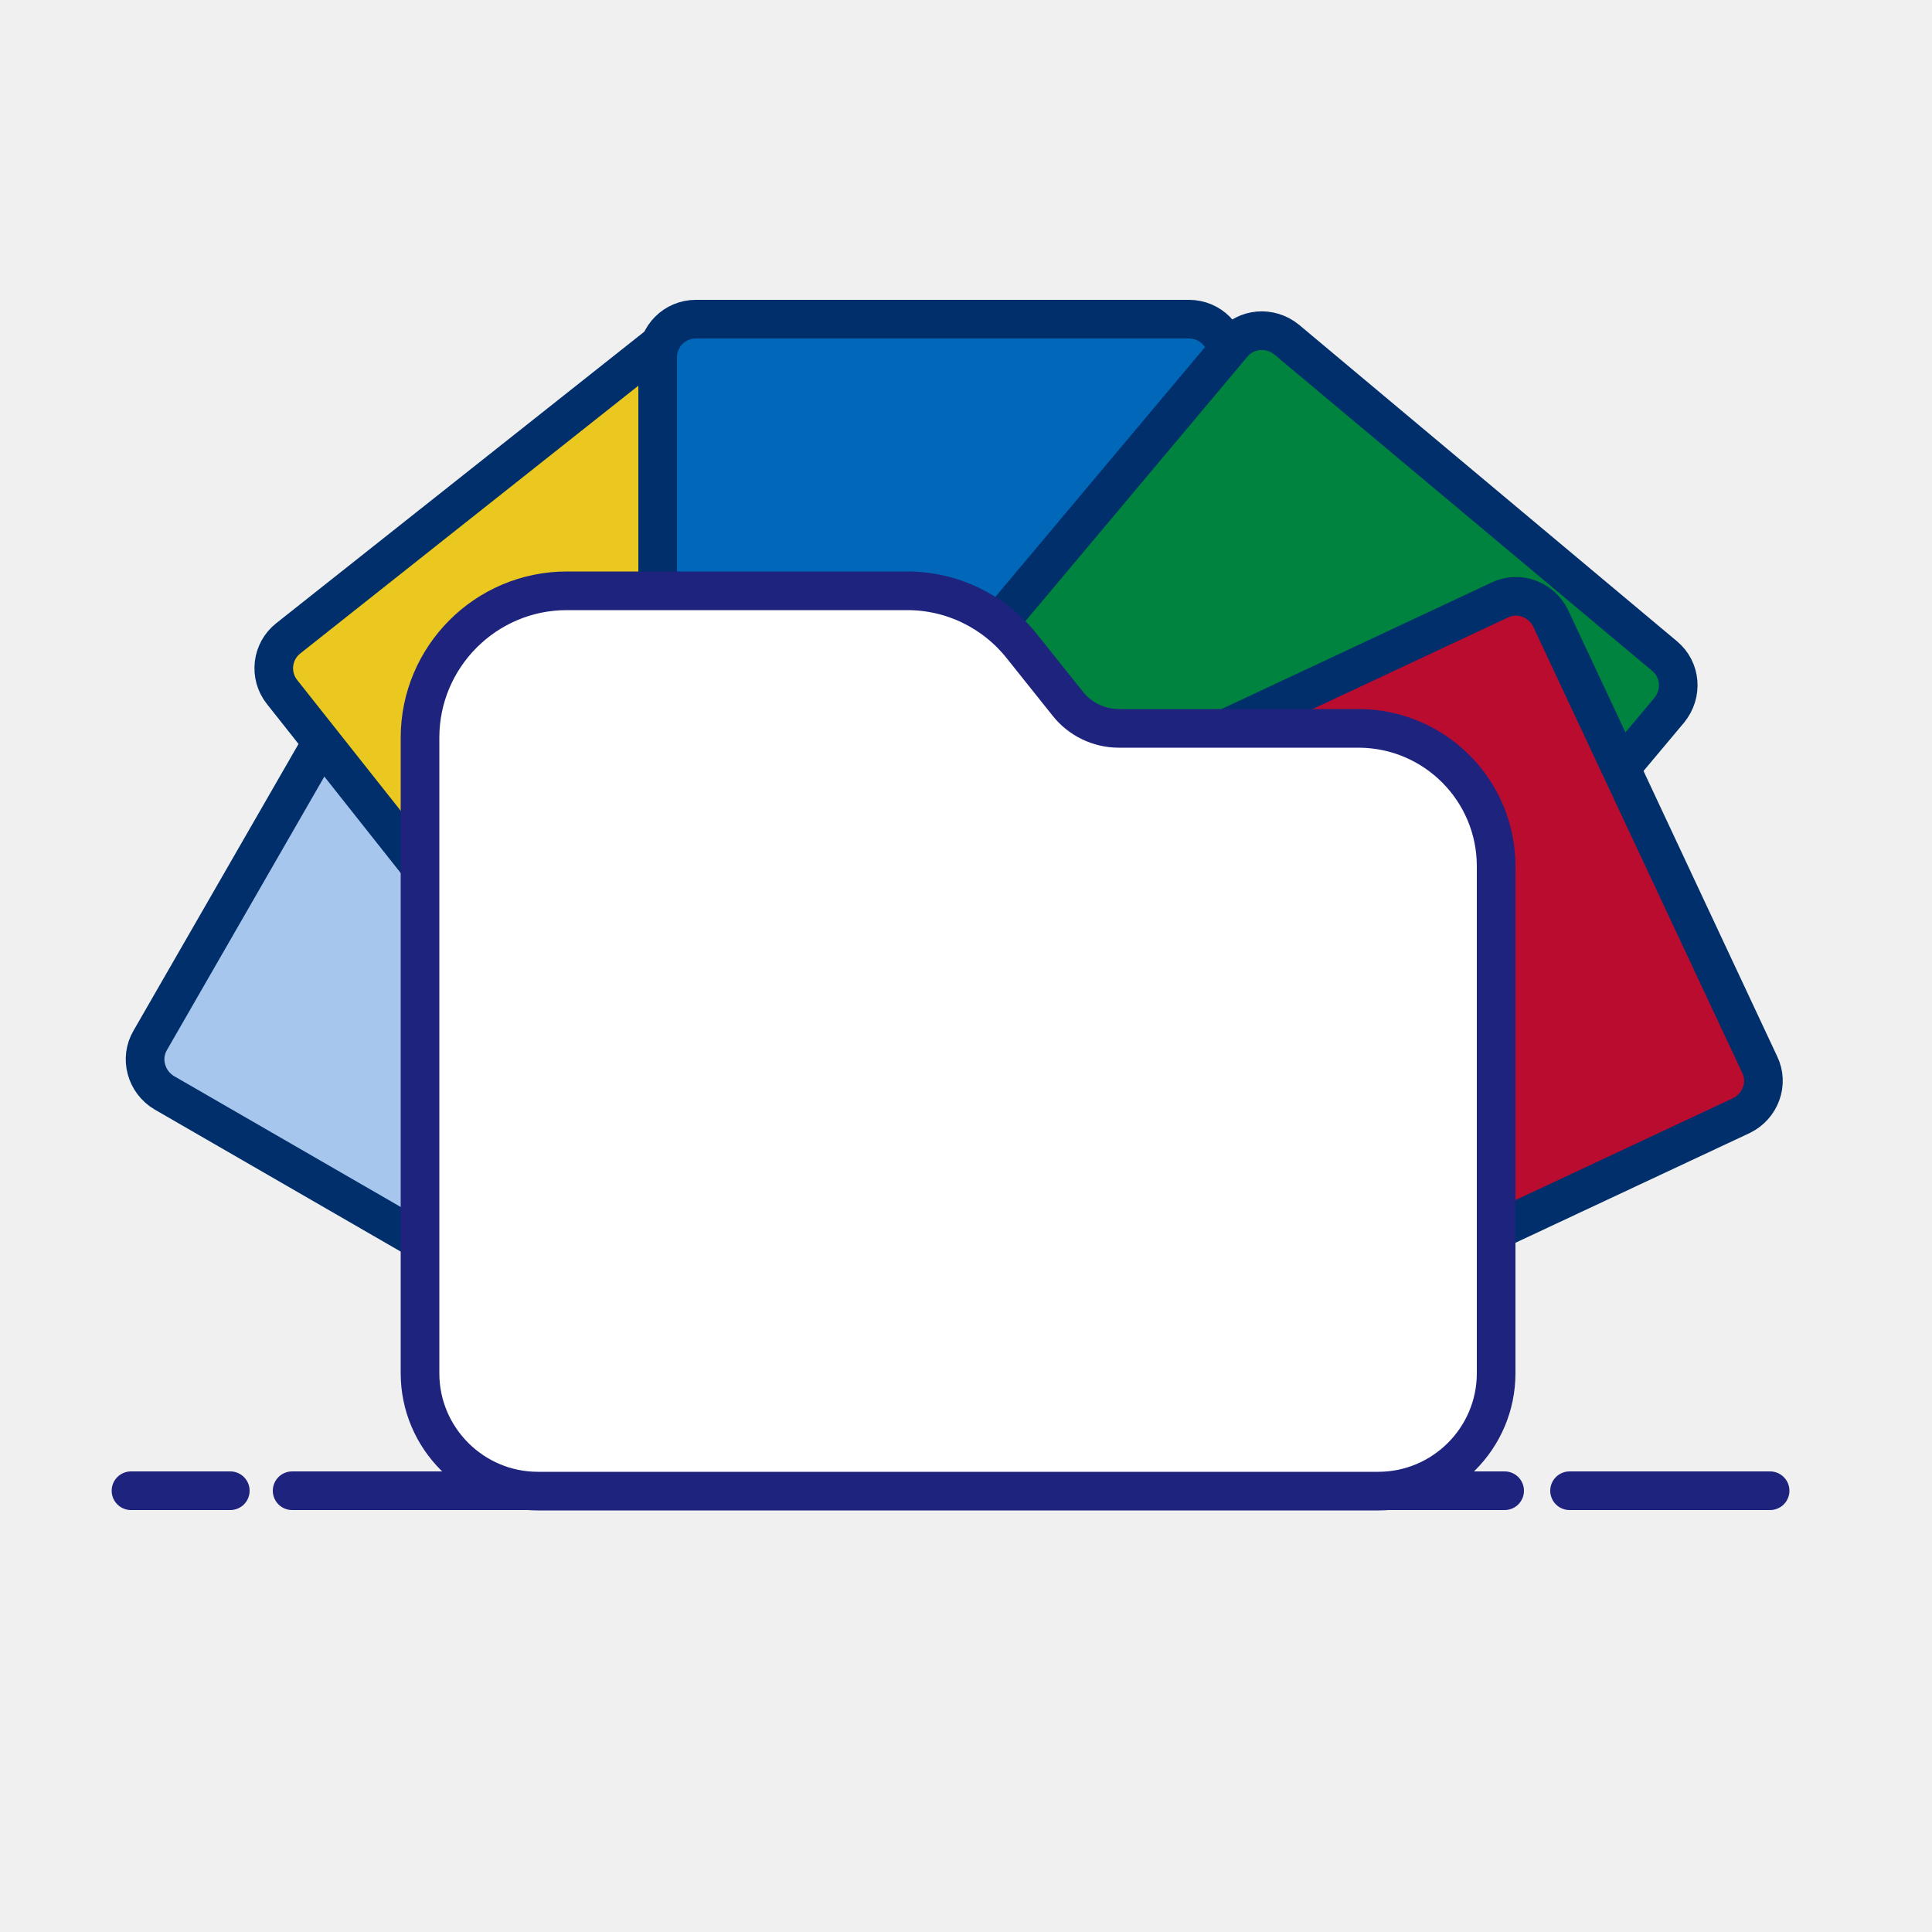
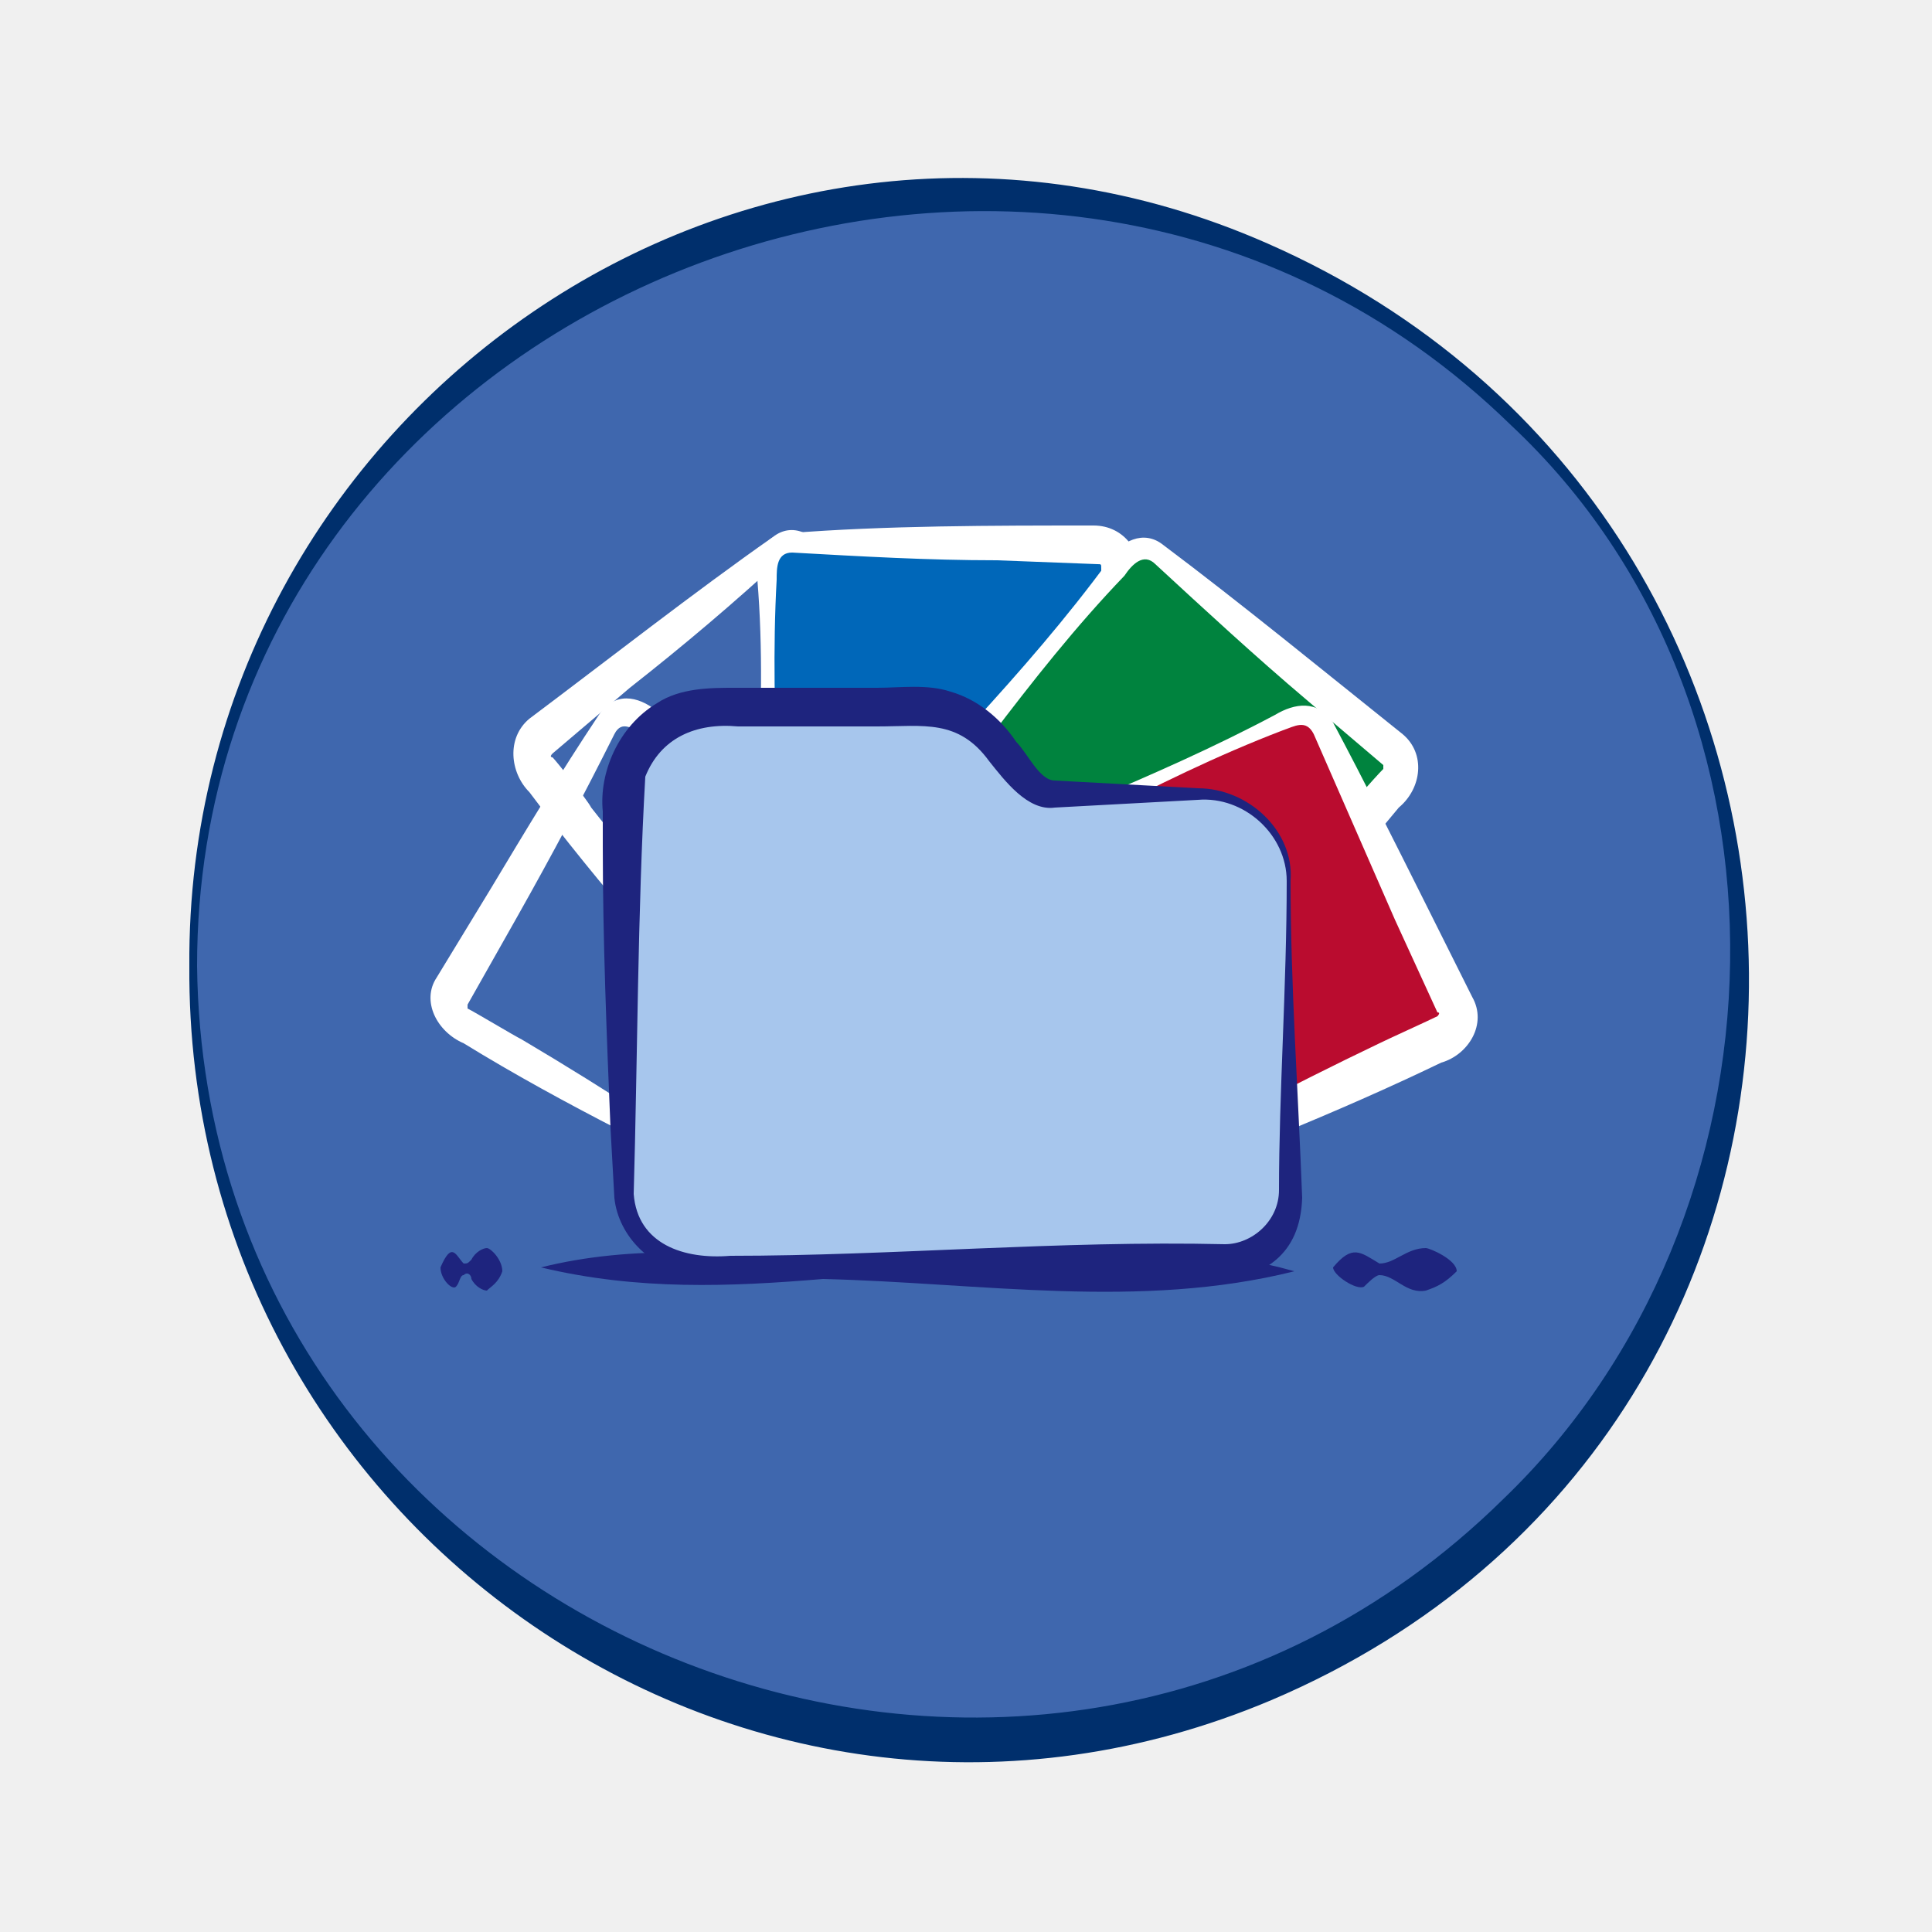
- <svg xmlns="http://www.w3.org/2000/svg" version="1.1" id="Layer_1" x="0px" y="0px" viewBox="0 0 50 50" style="enable-background:new 0 0 50 50;" xml:space="preserve">
+ <svg xmlns="http://www.w3.org/2000/svg" xmlns:xlink="http://www.w3.org/1999/xlink" version="1.1" id="Layer_1" x="0px" y="0px" viewBox="0 0 50 50" style="enable-background:new 0 0 50 50;" xml:space="preserve">
  <style type="text/css">
	.st0{fill:none;}
- 	.st1{fill:#EAC81F;}
- 	.st2{fill:#002F6C;}
+ 	.st1{fill:#002F6C;}
+ 	.st2{fill:#EAC81F;}
	.st3{fill:#A7C6ED;}
- 	.st4{fill:url(#Nueva_muestra_de_motivo_7);stroke:url(#Nueva_muestra_de_motivo_6);stroke-linecap:round;stroke-miterlimit:10;}
- 	.st5{fill:url(#Nueva_muestra_de_motivo_5);stroke:url(#Nueva_muestra_de_motivo_6);stroke-linecap:round;stroke-miterlimit:10;}
- 	.st6{fill:#0067B9;stroke:url(#Nueva_muestra_de_motivo_6);stroke-linecap:round;stroke-miterlimit:10;}
- 	.st7{fill:#00833E;stroke:url(#Nueva_muestra_de_motivo_6);stroke-linecap:round;stroke-miterlimit:10;}
- 	.st8{fill:#BA0C2F;stroke:url(#Nueva_muestra_de_motivo_6);stroke-linecap:round;stroke-miterlimit:10;}
- 	.st9{fill:none;stroke:#1E247E;stroke-linecap:round;stroke-miterlimit:10;}
- 	.st10{fill:#FFFFFF;stroke:#1E247E;stroke-linecap:round;stroke-miterlimit:10;}
+ 	.st4{fill:#3F67AE;}
+ 	.st5{fill:url(#Nueva_muestra_de_motivo_2);}
+ 	.st6{fill:url(#SVGID_1_);}
+ 	.st7{fill:#FFFFFF;}
+ 	.st8{fill:url(#SVGID_00000059293317360331782730000011860920601777724291_);}
+ 	.st9{fill:#0067B9;}
+ 	.st10{fill:#00833E;}
+ 	.st11{fill:#BA0C2F;}
+ 	.st12{fill:#1E247E;}
+ 	.st13{fill:url(#Nueva_muestra_de_motivo_7);}
</style>
-   <pattern x="-231" y="281" width="4.02" height="4.02" patternUnits="userSpaceOnUse" id="Nueva_muestra_de_motivo_5" viewBox="0 -4.02 4.02 4.02" style="overflow:visible;">
+   <pattern y="50" width="36.8" height="36.8" patternUnits="userSpaceOnUse" id="Nueva_muestra_de_motivo_2" viewBox="0 -36.8 36.8 36.8" style="overflow:visible;">
    <g>
-       <rect x="0" y="-4.02" class="st0" width="4.02" height="4.02" />
-       <rect x="0" y="-4.02" class="st1" width="4.02" height="4.02" />
+       <rect y="-36.8" class="st0" width="36.8" height="36.8" />
+       <g>
+         <rect y="-36.8" class="st0" width="36.8" height="36.8" />
+         <rect y="-36.8" class="st1" width="36.8" height="36.8" />
+       </g>
    </g>
  </pattern>
-   <pattern x="-231" y="281" width="4.02" height="4.02" patternUnits="userSpaceOnUse" id="Nueva_muestra_de_motivo_6" viewBox="0 -4.02 4.02 4.02" style="overflow:visible;">
+   <pattern y="50" width="4" height="4" patternUnits="userSpaceOnUse" id="Nueva_muestra_de_motivo_5" viewBox="0 -4 4 4" style="overflow:visible;">
    <g>
-       <rect x="0" y="-4.02" class="st0" width="4.02" height="4.02" />
-       <rect x="0" y="-4.02" class="st2" width="4.02" height="4.02" />
+       <rect y="-4" class="st0" width="4" height="4" />
+       <g>
+         <rect y="-4" class="st0" width="4" height="4" />
+         <rect y="-4" class="st2" width="4" height="4" />
+       </g>
    </g>
  </pattern>
-   <pattern x="-231" y="281" width="4.02" height="4.02" patternUnits="userSpaceOnUse" id="Nueva_muestra_de_motivo_7" viewBox="0 -4.02 4.02 4.02" style="overflow:visible;">
+   <pattern y="50" width="4" height="4" patternUnits="userSpaceOnUse" id="Nueva_muestra_de_motivo_7" viewBox="0 -4 4 4" style="overflow:visible;">
    <g>
-       <rect x="0" y="-4.02" class="st0" width="4.02" height="4.02" />
-       <rect x="0" y="-4.02" class="st3" width="4.02" height="4.02" />
+       <rect y="-4" class="st0" width="4" height="4" />
+       <g>
+         <rect y="-4" class="st0" width="4" height="4" />
+         <rect y="-4" class="st3" width="4" height="4" />
+       </g>
    </g>
  </pattern>
-   <path id="Shape_70_" class="st4" d="M21.24,36.94l6.37-11.04c0.28-0.47,0.11-1.08-0.36-1.36l-15.64-9.03  c-0.47-0.28-1.08-0.11-1.36,0.36L3.89,26.92C3.61,27.39,3.78,28,4.25,28.28l15.64,9.03C20.36,37.58,20.96,37.42,21.24,36.94z" />
-   <path id="Shape_69_" class="st5" d="M19.9,32.22l10-7.92c0.43-0.34,0.5-0.96,0.16-1.39L18.85,8.76c-0.34-0.43-0.96-0.5-1.39-0.16  l-10,7.92c-0.43,0.34-0.5,0.96-0.16,1.39l11.21,14.16C18.85,32.5,19.48,32.57,19.9,32.22z" />
-   <path id="Shape_68_" class="st6" d="M30.76,28.3H18.01c-0.55,0-0.99-0.44-0.99-0.99V9.25c0-0.55,0.44-0.99,0.99-0.99h12.76  c0.55,0,0.99,0.44,0.99,0.99v18.06C31.75,27.86,31.3,28.3,30.76,28.3z" />
-   <path id="Shape_67_" class="st7" d="M30.19,32.33l-9.78-8.19c-0.42-0.35-0.47-0.97-0.12-1.4L31.9,8.91c0.35-0.42,0.97-0.47,1.4-0.12  l9.78,8.19c0.42,0.35,0.47,0.97,0.12,1.4l-11.6,13.84C31.24,32.63,30.62,32.69,30.19,32.33z" />
-   <path id="Shape_66_" class="st8" d="M27.4,36.06l-5.41-11.55c-0.24-0.49-0.02-1.08,0.47-1.32l16.35-7.66  c0.49-0.24,1.08-0.02,1.32,0.47l5.41,11.55c0.24,0.49,0.02,1.08-0.47,1.32l-16.35,7.66C28.23,36.77,27.64,36.55,27.4,36.06z" />
+   <g>
+     <circle class="st4" cx="25" cy="25" r="20" />
+     <path class="st5" d="M4.9,25C4.8,10.7,19.4,0.4,32.8,6.3c16.4,7.2,16.8,30.6,0.1,37.7C19.4,49.7,4.8,39.5,4.9,25L4.9,25z M5.1,25   c0.2,17.3,21.5,25.9,33.8,13.8c7.6-7.3,8-20.5,0.2-27.8C26.8-1,5.1,7.8,5.1,25L5.1,25z" />
+   </g>
+   <g id="Shape_70_">
+     <pattern id="SVGID_1_" xlink:href="#Nueva_muestra_de_motivo_7" patternTransform="matrix(1 0 0 -1 -227.72 -15389.24)">
+ 	</pattern>
+     <path class="st6" d="M22.5,31.8l4-6.8c0.2-0.3,0.1-0.7-0.2-0.8l-9.7-5.6c-0.3-0.2-0.7-0.1-0.8,0.2l-3.9,6.9   c-0.2,0.3-0.1,0.7,0.2,0.8l9.7,5.6C22,32.2,22.3,32.1,22.5,31.8z" />
+     <path class="st7" d="M22.5,31.8c1.3-2.3,2.3-4.7,3.6-7c0.1-0.1,0-0.2-0.1-0.2c-3.1-1.9-6-4-9.3-5.6c-0.3-0.1-0.6-0.4-0.8,0   c-0.8,1.6-1.6,3.1-2.5,4.7l-1.3,2.3c0,0.1,0,0.1,0,0.1c0.2,0.1,1.2,0.7,1.4,0.8c2.2,1.3,4.5,2.8,6.6,4.3c0.4,0.3,0.7,0.5,1.1,0.7   C21.7,32.1,22.2,32.2,22.5,31.8L22.5,31.8z M22.6,31.8c-0.6,0.9-1.7-0.3-2.4-0.5c-2.7-1.3-5.6-2.7-8.2-4.3   c-0.7-0.3-1.1-1.1-0.7-1.7c0,0,1.4-2.3,1.4-2.3c0.9-1.5,1.8-3,2.8-4.5c0.4-0.6,1-0.5,1.5-0.1c3,2,6.4,3.5,9.5,5.2   c0.5,0.3,0.7,1,0.4,1.5C25.5,27.5,23.9,29.5,22.6,31.8L22.6,31.8z" />
+   </g>
+   <g id="Shape_69_">
+     <pattern id="SVGID_00000035493574062605776180000015812552832954149254_" xlink:href="#Nueva_muestra_de_motivo_5" patternTransform="matrix(1 0 0 -1 -227.72 -15389.24)">
+ 	</pattern>
+     <path style="fill:url(#SVGID_00000035493574062605776180000015812552832954149254_);" d="M21.7,28.9l6.2-4.9   c0.3-0.2,0.3-0.6,0.1-0.9l-7-8.8c-0.2-0.3-0.6-0.3-0.9-0.1L14,19.1c-0.3,0.2-0.3,0.6-0.1,0.9l7,8.8C21,29.1,21.4,29.1,21.7,28.9z" />
+     <path class="st7" d="M21.7,28.8c2.1-1.6,3.9-3.5,5.9-5.2c0.1-0.1,0.1-0.2,0-0.3c-2.2-2.9-4.1-5.9-6.6-8.6c-0.2-0.2-0.4-0.6-0.7-0.3   c-1.3,1.2-2.6,2.3-4,3.4l-2,1.7c-0.1,0.1,0,0.1,0,0.1c0.1,0.1,0.9,1.1,1,1.3c1.6,2,3.2,4.3,4.6,6.4c0.2,0.4,0.5,0.7,0.8,1.1   C20.9,28.8,21.3,29.1,21.7,28.8L21.7,28.8z M21.7,28.9c-0.9,0.6-1.5-0.9-2-1.4c-2.1-2.2-4.2-4.6-6-7c-0.5-0.5-0.6-1.4,0-1.9   c2-1.5,4.3-3.3,6.3-4.7c0.5-0.4,1.1-0.1,1.4,0.5c2.1,3,4.6,5.6,6.9,8.4c0.4,0.4,0.3,1.2-0.2,1.5C26.1,25.9,23.8,27.3,21.7,28.9   L21.7,28.9z" />
+   </g>
+   <g id="Shape_68_">
+     <path class="st9" d="M28.4,26.4h-7.9c-0.3,0-0.6-0.3-0.6-0.6V14.6c0-0.3,0.3-0.6,0.6-0.6h7.9c0.3,0,0.6,0.3,0.6,0.6v11.2   C29,26.2,28.8,26.4,28.4,26.4z" />
+     <path class="st7" d="M28.4,26.5c-2.6,0-5.3,0.4-7.9,0.4c-0.6,0-1.1-0.5-1.1-1.1c0-3.6,0.5-7.2,0.2-10.8c-0.1-0.6,0.2-1.2,0.8-1.2   c2.5-0.2,5.3-0.2,7.9-0.2c0.8,0,1.3,0.7,1.2,1.5c0,3-0.2,6.2-0.4,9.2C29,24.9,29.5,26.4,28.4,26.5L28.4,26.5z M28.4,26.4   c0.9-0.1,0.4-1.6,0.5-2.2c-0.2-2.5-0.4-5.4-0.4-7.9c0-0.2,0-1.4,0-1.6c0-0.1,0-0.1-0.1-0.1c0,0-2.6-0.1-2.6-0.1   c-1.8,0-3.5-0.1-5.3-0.2c-0.4,0-0.4,0.4-0.4,0.7c-0.2,3.6,0.2,7.2,0.2,10.8c0,0.1,0.1,0.2,0.2,0.2C23.2,26,25.8,26.4,28.4,26.4   L28.4,26.4z" />
+   </g>
+   <g id="Shape_67_">
+     <path class="st10" d="M28.1,28.9L22,23.9c-0.3-0.2-0.3-0.6-0.1-0.9l7.2-8.6c0.2-0.3,0.6-0.3,0.9-0.1l6.1,5.1   c0.3,0.2,0.3,0.6,0.1,0.9l-7.2,8.6C28.7,29.1,28.3,29.2,28.1,28.9z" />
+     <path class="st7" d="M28,29c-2-1.7-4.3-3.1-6.3-4.8c-0.5-0.3-0.5-1.1-0.2-1.5c2.4-2.7,5-5.2,7.2-8.2c0.3-0.5,0.9-0.8,1.4-0.4   c2,1.5,4.2,3.3,6.2,4.9c0.6,0.5,0.5,1.4-0.1,1.9c-1.9,2.3-4.1,4.7-6.2,6.8C29.5,28.1,28.9,29.6,28,29L28,29z M28.1,28.9   c0.8,0.6,1.3-0.9,1.8-1.4c1.5-2.1,3.1-4.4,4.8-6.3c0.1-0.2,0.9-1.1,1.1-1.3c0-0.1,0-0.1,0-0.1c0,0-2-1.7-2-1.7   c-1.3-1.1-2.6-2.3-3.9-3.5c-0.3-0.3-0.6,0-0.8,0.3c-2.5,2.6-4.5,5.7-6.8,8.5c-0.1,0.1-0.1,0.2,0,0.3C24.3,25.3,26.1,27.2,28.1,28.9   L28.1,28.9z" />
+   </g>
+   <g id="Shape_66_">
+     <path class="st11" d="M26.3,31.3L23,24.1c-0.1-0.3,0-0.7,0.3-0.8l10.1-4.8c0.3-0.1,0.7,0,0.8,0.3l3.4,7.2c0.1,0.3,0,0.7-0.3,0.8   l-10.1,4.8C26.9,31.7,26.5,31.6,26.3,31.3z" />
+     <path class="st7" d="M26.3,31.3c-1.1-2.4-2.5-4.6-3.7-7c-0.3-0.5,0-1.2,0.5-1.4c3.3-1.5,6.7-2.7,9.9-4.4c0.5-0.3,1.1-0.4,1.5,0.2   c0.8,1.5,1.6,3.1,2.4,4.7l1.2,2.4c0.4,0.7-0.1,1.5-0.8,1.7c-2.7,1.3-5.7,2.5-8.5,3.5C28,31.1,26.8,32.2,26.3,31.3L26.3,31.3z    M26.4,31.2c0.2,0.4,0.7,0.3,1.1,0.1c0.4-0.2,0.8-0.4,1.2-0.6c2.2-1.3,4.7-2.6,7-3.7c0.2-0.1,1.3-0.6,1.5-0.7c0,0,0.1-0.1,0-0.1   c0,0-1.1-2.4-1.1-2.4c-0.7-1.6-1.4-3.2-2.1-4.8c-0.2-0.4-0.5-0.2-0.8-0.1c-3.4,1.3-6.5,3.2-9.7,4.8c-0.1,0.1-0.1,0.1-0.1,0.2   C24.5,26.3,25.2,28.9,26.4,31.2L26.4,31.2z" />
+   </g>
  <g id="Bottom_line_13_">
-     <line id="Right_42_" class="st9" x1="40.62" y1="38.58" x2="45.81" y2="38.58" />
-     <line id="Middle_52_" class="st9" x1="7.56" y1="38.58" x2="38.94" y2="38.58" />
-     <line id="Left_43_" class="st9" x1="3.39" y1="38.58" x2="5.96" y2="38.58" />
+     <g id="Right_42_">
+       <path class="st12" d="M34.5,32.8c0.5-0.6,0.7-0.4,1.2-0.1c0.4,0,0.7-0.4,1.2-0.4c0.1,0,0.8,0.3,0.8,0.6c-0.3,0.3-0.5,0.4-0.8,0.5    c-0.5,0.1-0.8-0.4-1.2-0.4c-0.1,0-0.3,0.2-0.4,0.3C35.1,33.4,34.5,33,34.5,32.8L34.5,32.8z" />
+     </g>
+     <g id="Middle_52_">
+       <path class="st12" d="M14,32.8c2.4-0.6,4.9-0.4,7.3-0.1c4-0.1,8.3-0.9,12.2,0.2c-4,1-8.1,0.3-12.2,0.2    C18.9,33.3,16.5,33.4,14,32.8C14,32.9,14,32.8,14,32.8L14,32.8z" />
+     </g>
+     <g id="Left_43_">
+       <path class="st12" d="M11.4,32.8c0.3-0.7,0.4-0.3,0.6-0.1c0.1,0,0.1,0,0.2-0.1c0.1-0.2,0.3-0.3,0.4-0.3c0.1,0,0.4,0.3,0.4,0.6    c-0.1,0.3-0.3,0.4-0.4,0.5c-0.1,0-0.3-0.1-0.4-0.3C12.2,33,12.1,32.9,12,33c-0.1,0-0.1,0.2-0.2,0.3C11.7,33.4,11.4,33.1,11.4,32.8    L11.4,32.8z" />
+     </g>
  </g>
-   <path id="Shape_65_" class="st10" d="M38.72,22.42v13.12c0,1.68-1.37,3.05-3.05,3.05H13.92c-1.68,0-3.05-1.37-3.05-3.05V19.09  c0-2.09,1.7-3.8,3.8-3.8h8.81c1.16,0,2.25,0.53,2.97,1.44l1.19,1.49c0.31,0.39,0.8,0.63,1.31,0.63h6.22  C37.13,18.86,38.72,20.45,38.72,22.42z" />
+   <g id="Shape_65_">
+     <path class="st13" d="M33.4,22.8v8.1c0,1-0.8,1.9-1.9,1.9H18c-1,0-1.9-0.8-1.9-1.9V20.7c0-1.3,1.1-2.4,2.4-2.4h5.5   c0.7,0,1.4,0.3,1.8,0.9l0.7,0.9c0.2,0.2,0.5,0.4,0.8,0.4h3.9C32.4,20.6,33.4,21.6,33.4,22.8z" />
+     <path class="st12" d="M33.4,22.8c0,2.7,0.2,5.5,0.3,8.2c-0.1,3-3.8,2.1-5.8,2.2c-3-0.1-6.1-0.3-9.1-0.3c0,0-0.9,0-0.9,0   c-1,0-1.9-0.9-2-1.9c0,0-0.1-1.8-0.1-1.8c-0.1-2.4-0.2-4.9-0.2-7.3c0,0,0-0.9,0-0.9c-0.1-1,0.4-2.2,1.4-2.8c0.6-0.4,1.4-0.4,2-0.4   c0.9,0,2.7,0,3.7,0c0.6,0,1.3-0.1,1.9,0.1c0.7,0.2,1.3,0.7,1.7,1.3c0.3,0.3,0.6,1,1,1c0,0,3.7,0.2,3.7,0.2   C32.3,20.4,33.5,21.5,33.4,22.8L33.4,22.8z M33.3,22.8c0-1.2-1.1-2.2-2.3-2.1c0,0-3.7,0.2-3.7,0.2c-0.7,0.1-1.3-0.7-1.7-1.2   c-0.8-1.1-1.7-0.9-2.9-0.9c0,0-1.8,0-1.8,0l-1.8,0c-1.1-0.1-2,0.3-2.4,1.3c-0.2,3.5-0.2,7.3-0.3,10.8c0.1,1.3,1.3,1.7,2.5,1.6   c4.2,0,8.5-0.4,12.8-0.3c0.7,0,1.4-0.6,1.4-1.4C33.1,28.3,33.3,25.5,33.3,22.8L33.3,22.8z" />
+   </g>
</svg>
